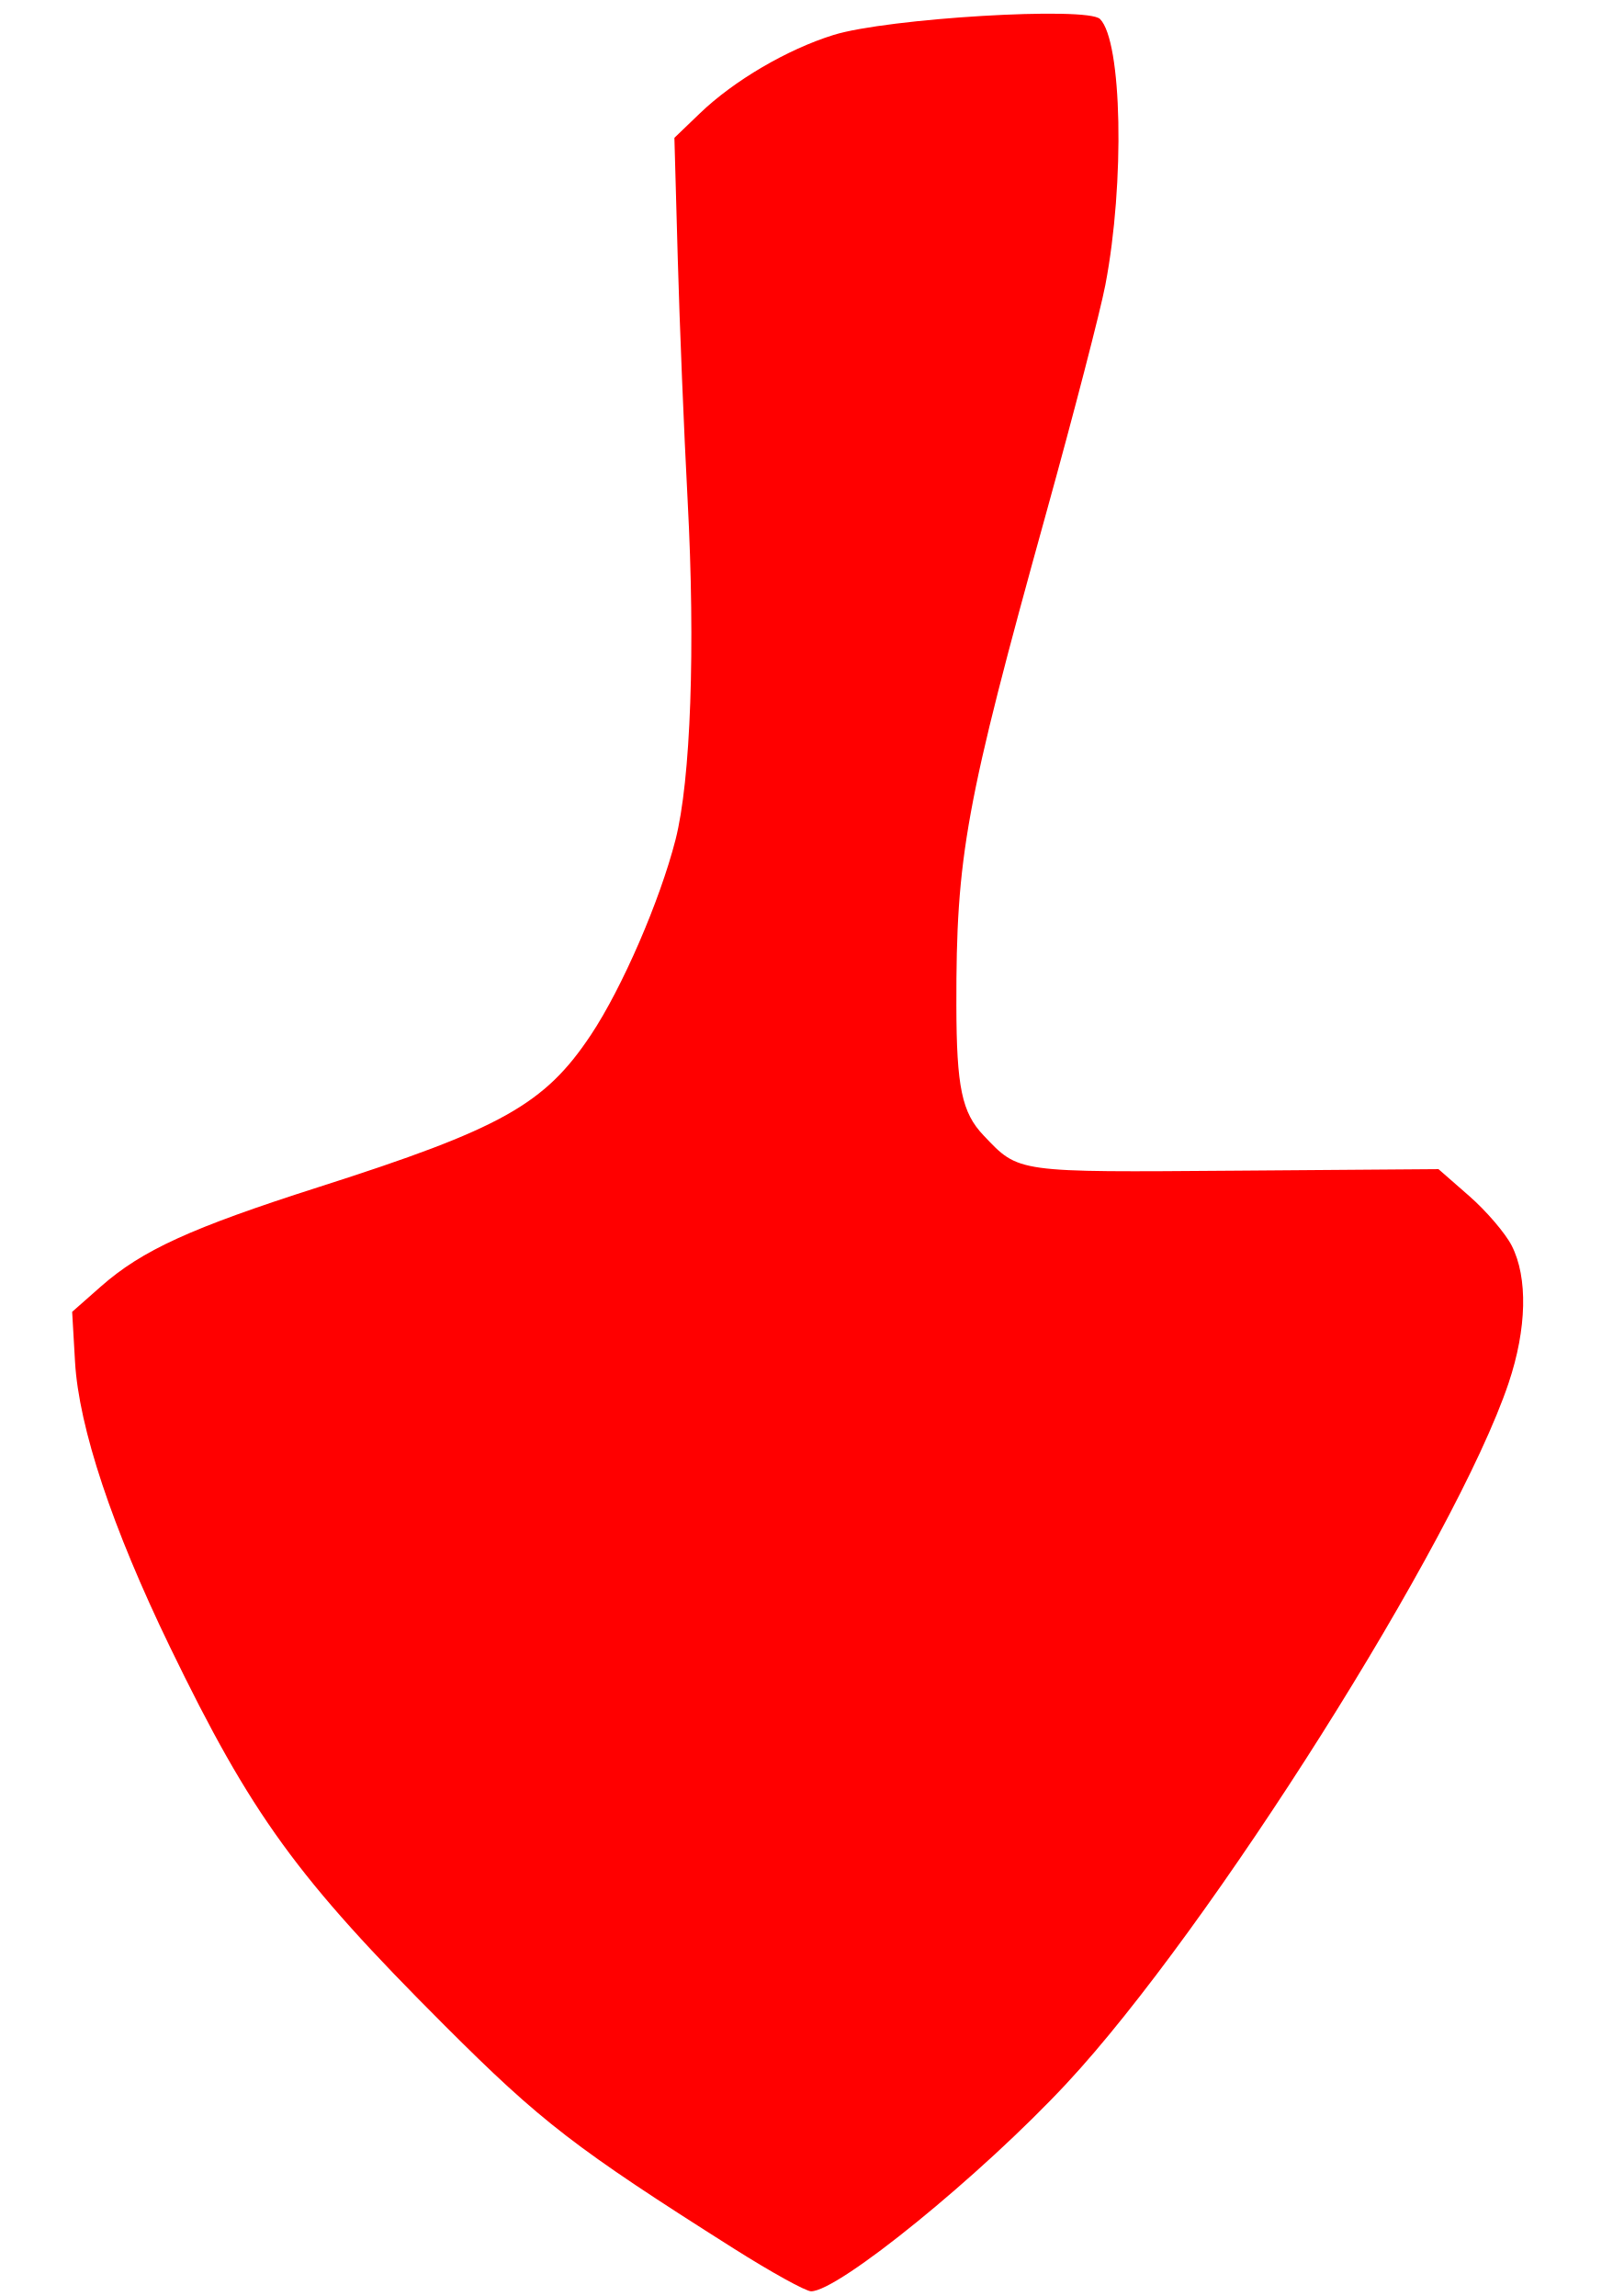
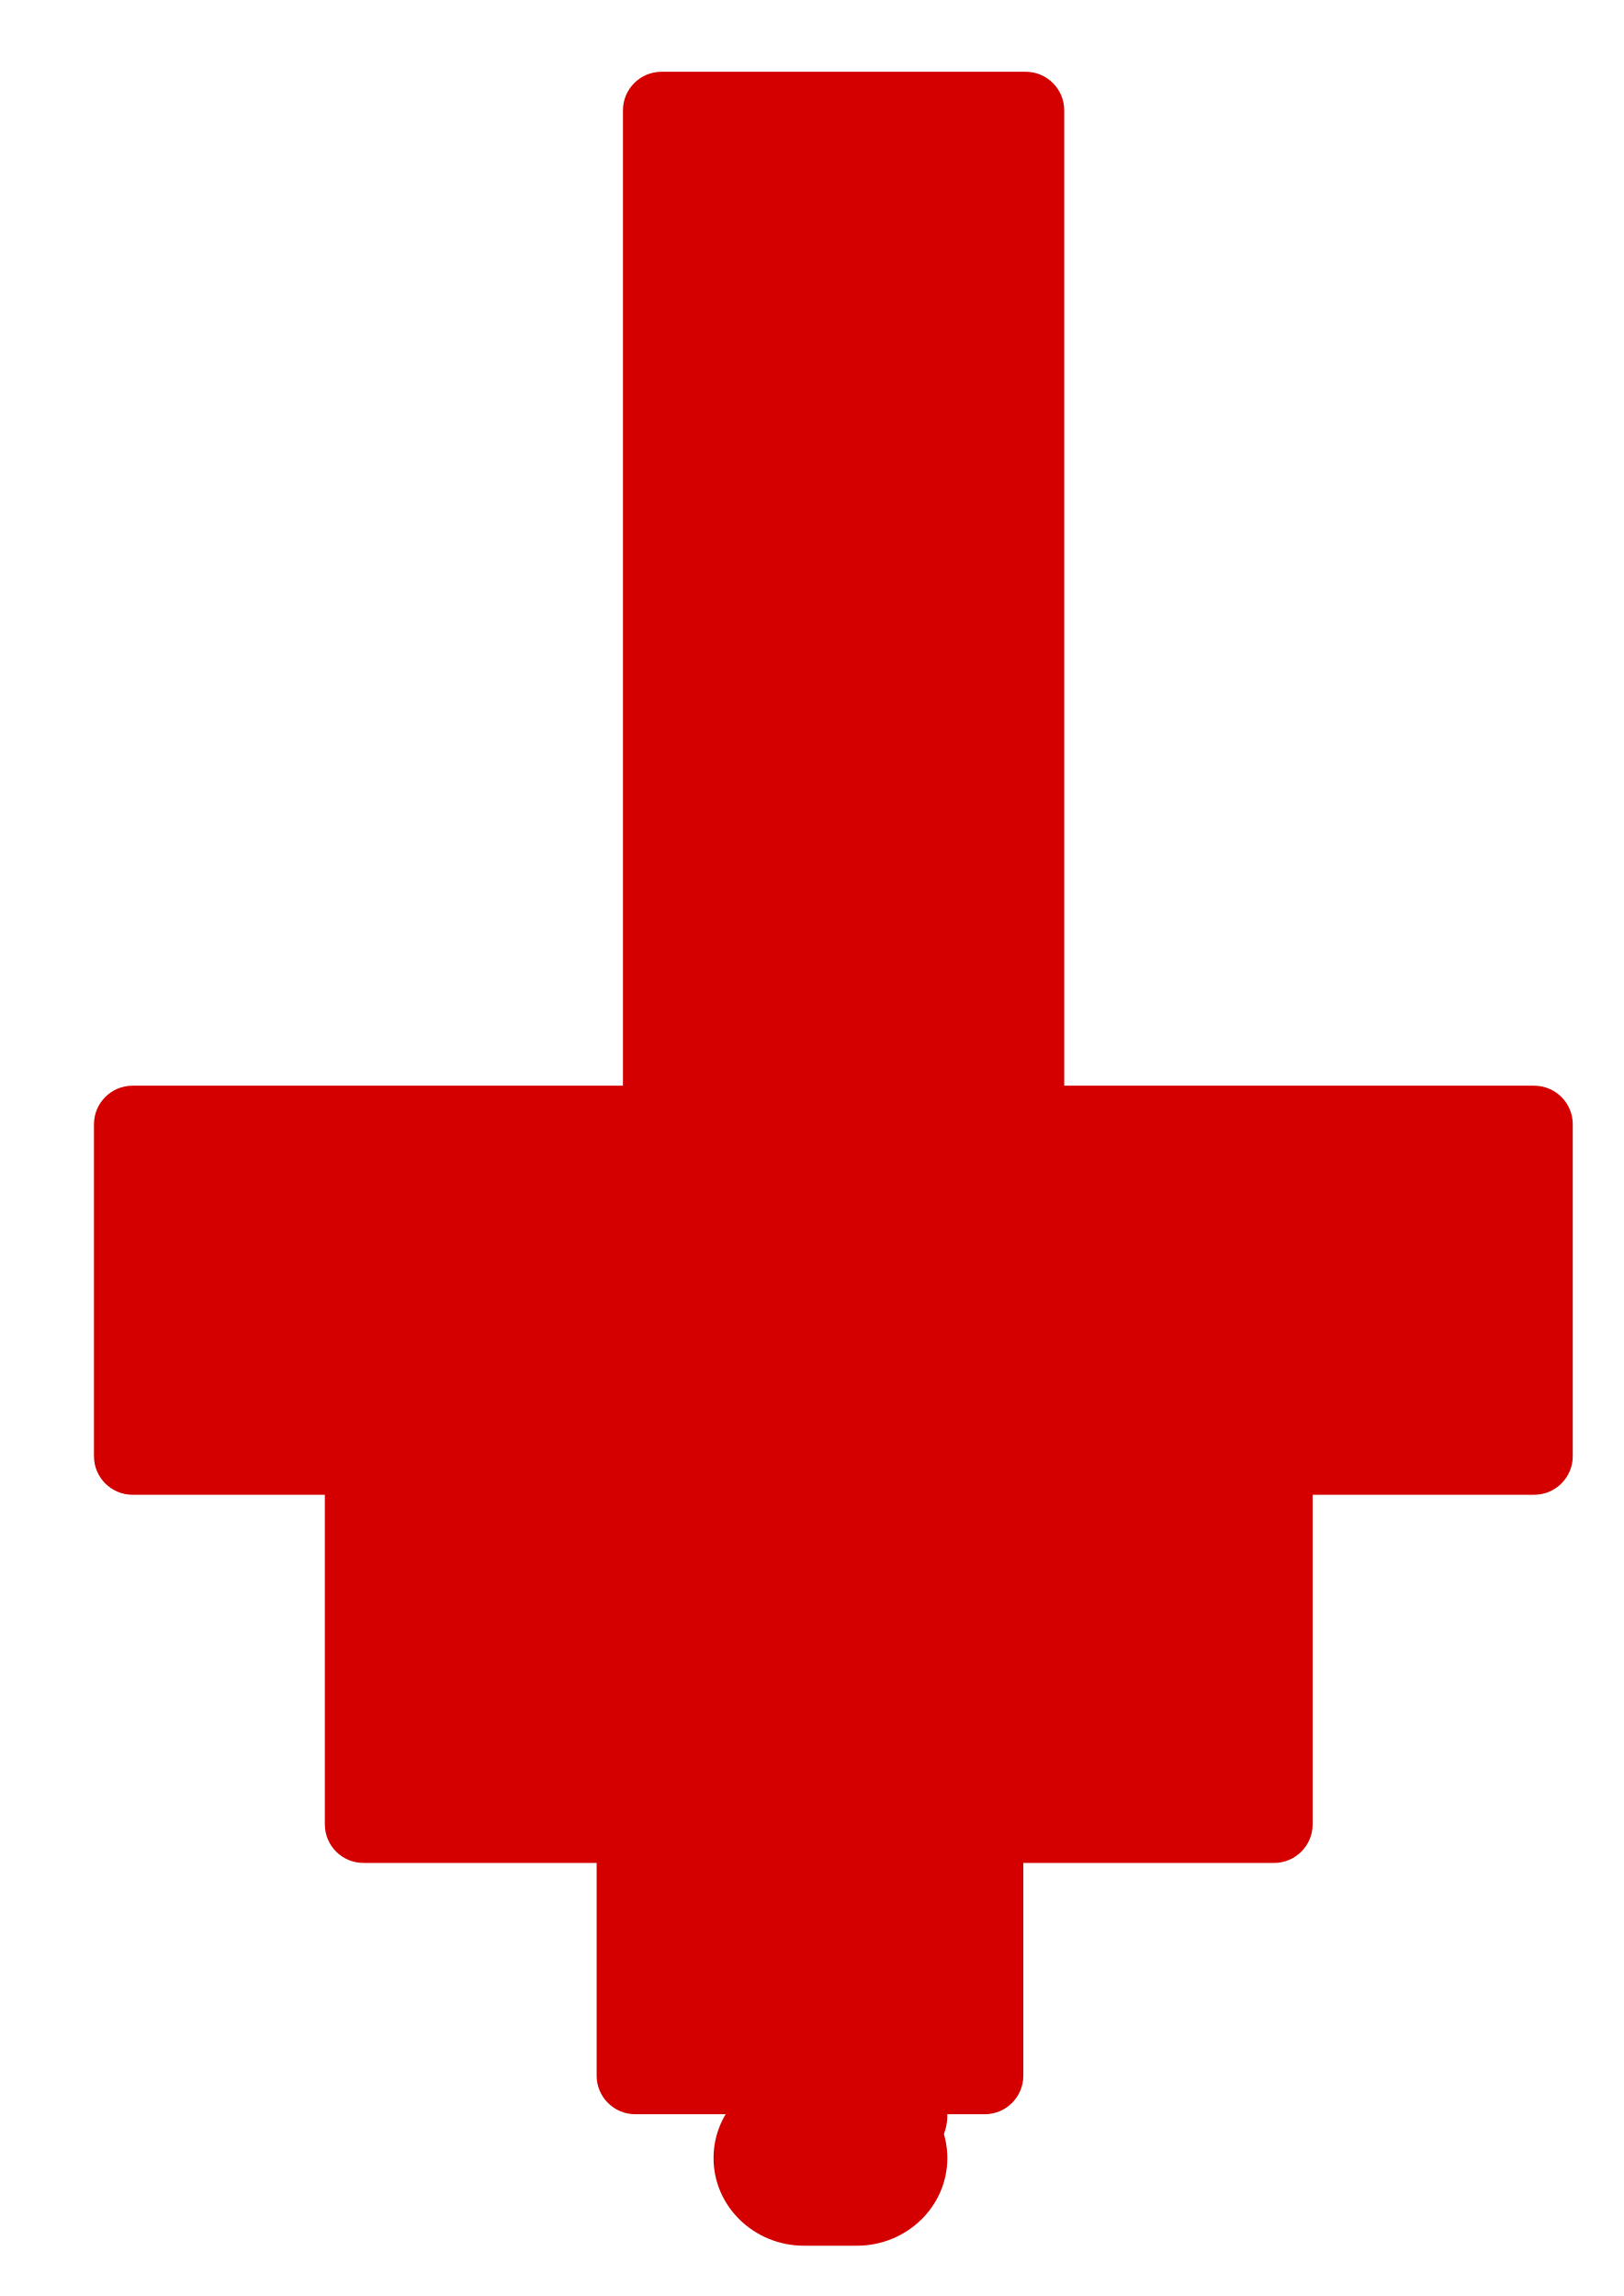
<svg xmlns="http://www.w3.org/2000/svg" width="210mm" height="297mm" viewBox="0 0 210 297" version="1.1" id="svg3945">
  <defs id="defs3939">
    </defs>
  <g id="layer1">
-     <path style="fill:#ff0000;stroke-width:0.756" d="M 94.94,290.885 C 74.403,277.89 69.974,274.473 57.514,262.013 38.403,242.904 32.527,234.807 21.995,213.072 14.508,197.622 10.194,184.665 9.704,176.159 l -0.372,-6.466 3.687,-3.253 c 5.346,-4.717 11.65,-7.596 28.256,-12.906 23.58,-7.54 29.168,-10.667 35.158,-19.678 4.032,-6.065 8.911,-17.322 10.931,-25.22 1.975,-7.723 2.586,-24.849 1.568,-43.94 C 88.466,55.965 87.891,41.847 87.654,33.324 l -0.431,-15.497 3.295,-3.167 c 4.408,-4.236 11.282,-8.268 17.28,-10.135 6.96,-2.167 32.822,-3.715 34.473,-2.064 2.856,2.856 3.224,21.137 0.691,34.386 -0.649,3.393 -4.088,16.66 -7.643,29.482 -10.46,37.728 -11.667,44.343 -11.628,63.756 0.021,10.531 0.713,13.839 3.512,16.783 4.62,4.861 4.05,4.782 32.759,4.564 l 26.083,-0.198 3.992,3.492 c 2.196,1.921 4.66,4.802 5.478,6.404 2.109,4.134 1.96,10.741 -0.4,17.772 -6.801,20.26 -38.671,70.763 -57.194,90.634 -11.103,11.911 -29.488,26.863 -33.021,26.856 -0.693,-0.003 -5.175,-2.48 -9.96,-5.508 z" id="path4074" />
+     <rect style="fill:#d40000;stroke-width:0.265" id="rect68" width="57.074" height="171.223" x="80.568" y="-180.506" ry="4.992" transform="scale(1,-1)" />
+     <rect style="fill:#d40000;stroke-width:0.265" id="rect70" width="191.256" height="52.917" x="12.154" y="-193.357" ry="4.992" transform="scale(1,-1)" />
+     <rect style="fill:#d40000;stroke-width:0.265" id="rect72" width="127.756" height="54.429" x="42.014" y="-240.982" ry="4.992" transform="scale(1,-1)" />
+     <rect style="fill:#d40000;stroke-width:0.265" id="rect74" width="55.185" height="46.869" x="77.166" y="-273.488" ry="4.992" transform="scale(1,-1)" />
+     <rect style="fill:#d40000;stroke-width:0.265" id="rect76" width="30.238" height="22.679" x="92.285" y="-290.497" ry="11.339" rx="11.717" transform="scale(1,-1)" />
+     <rect style="fill:#d40000;stroke-width:0.265" id="rect78" width="10.583" height="11.717" x="111.94" y="-279.536" rx="11.717" ry="11.339" transform="scale(1,-1)" />
  </g>
</svg>
